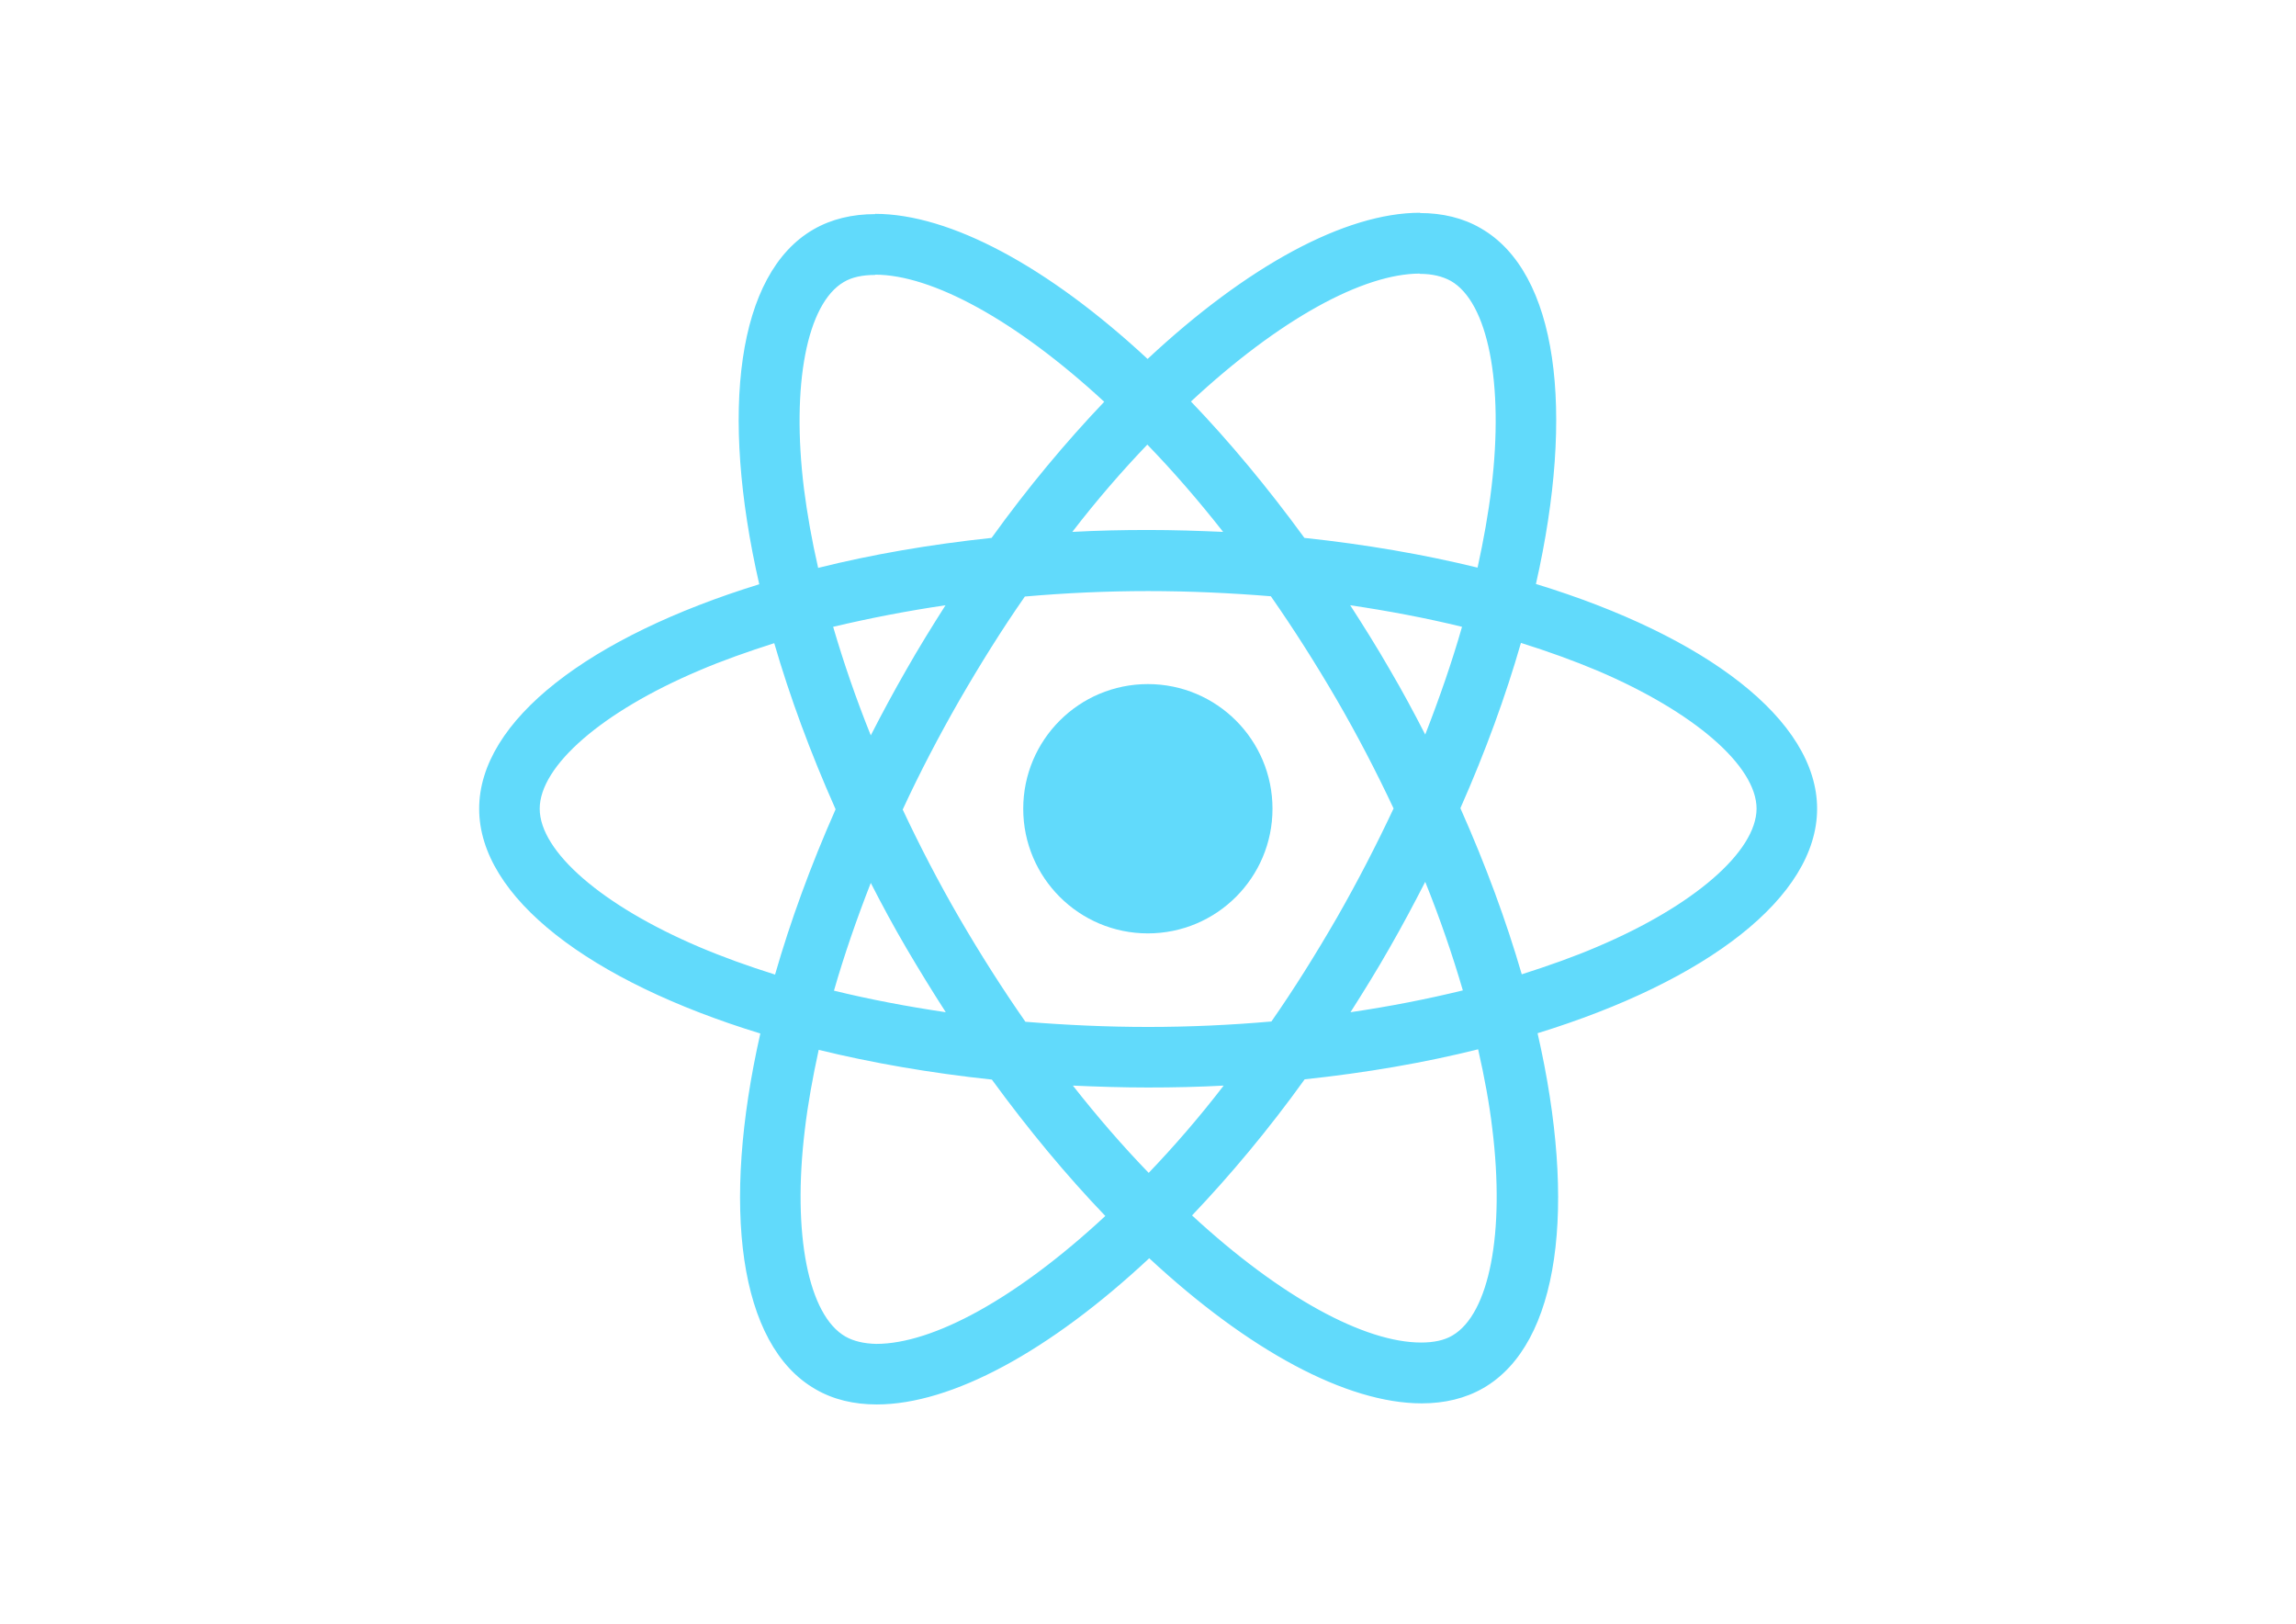
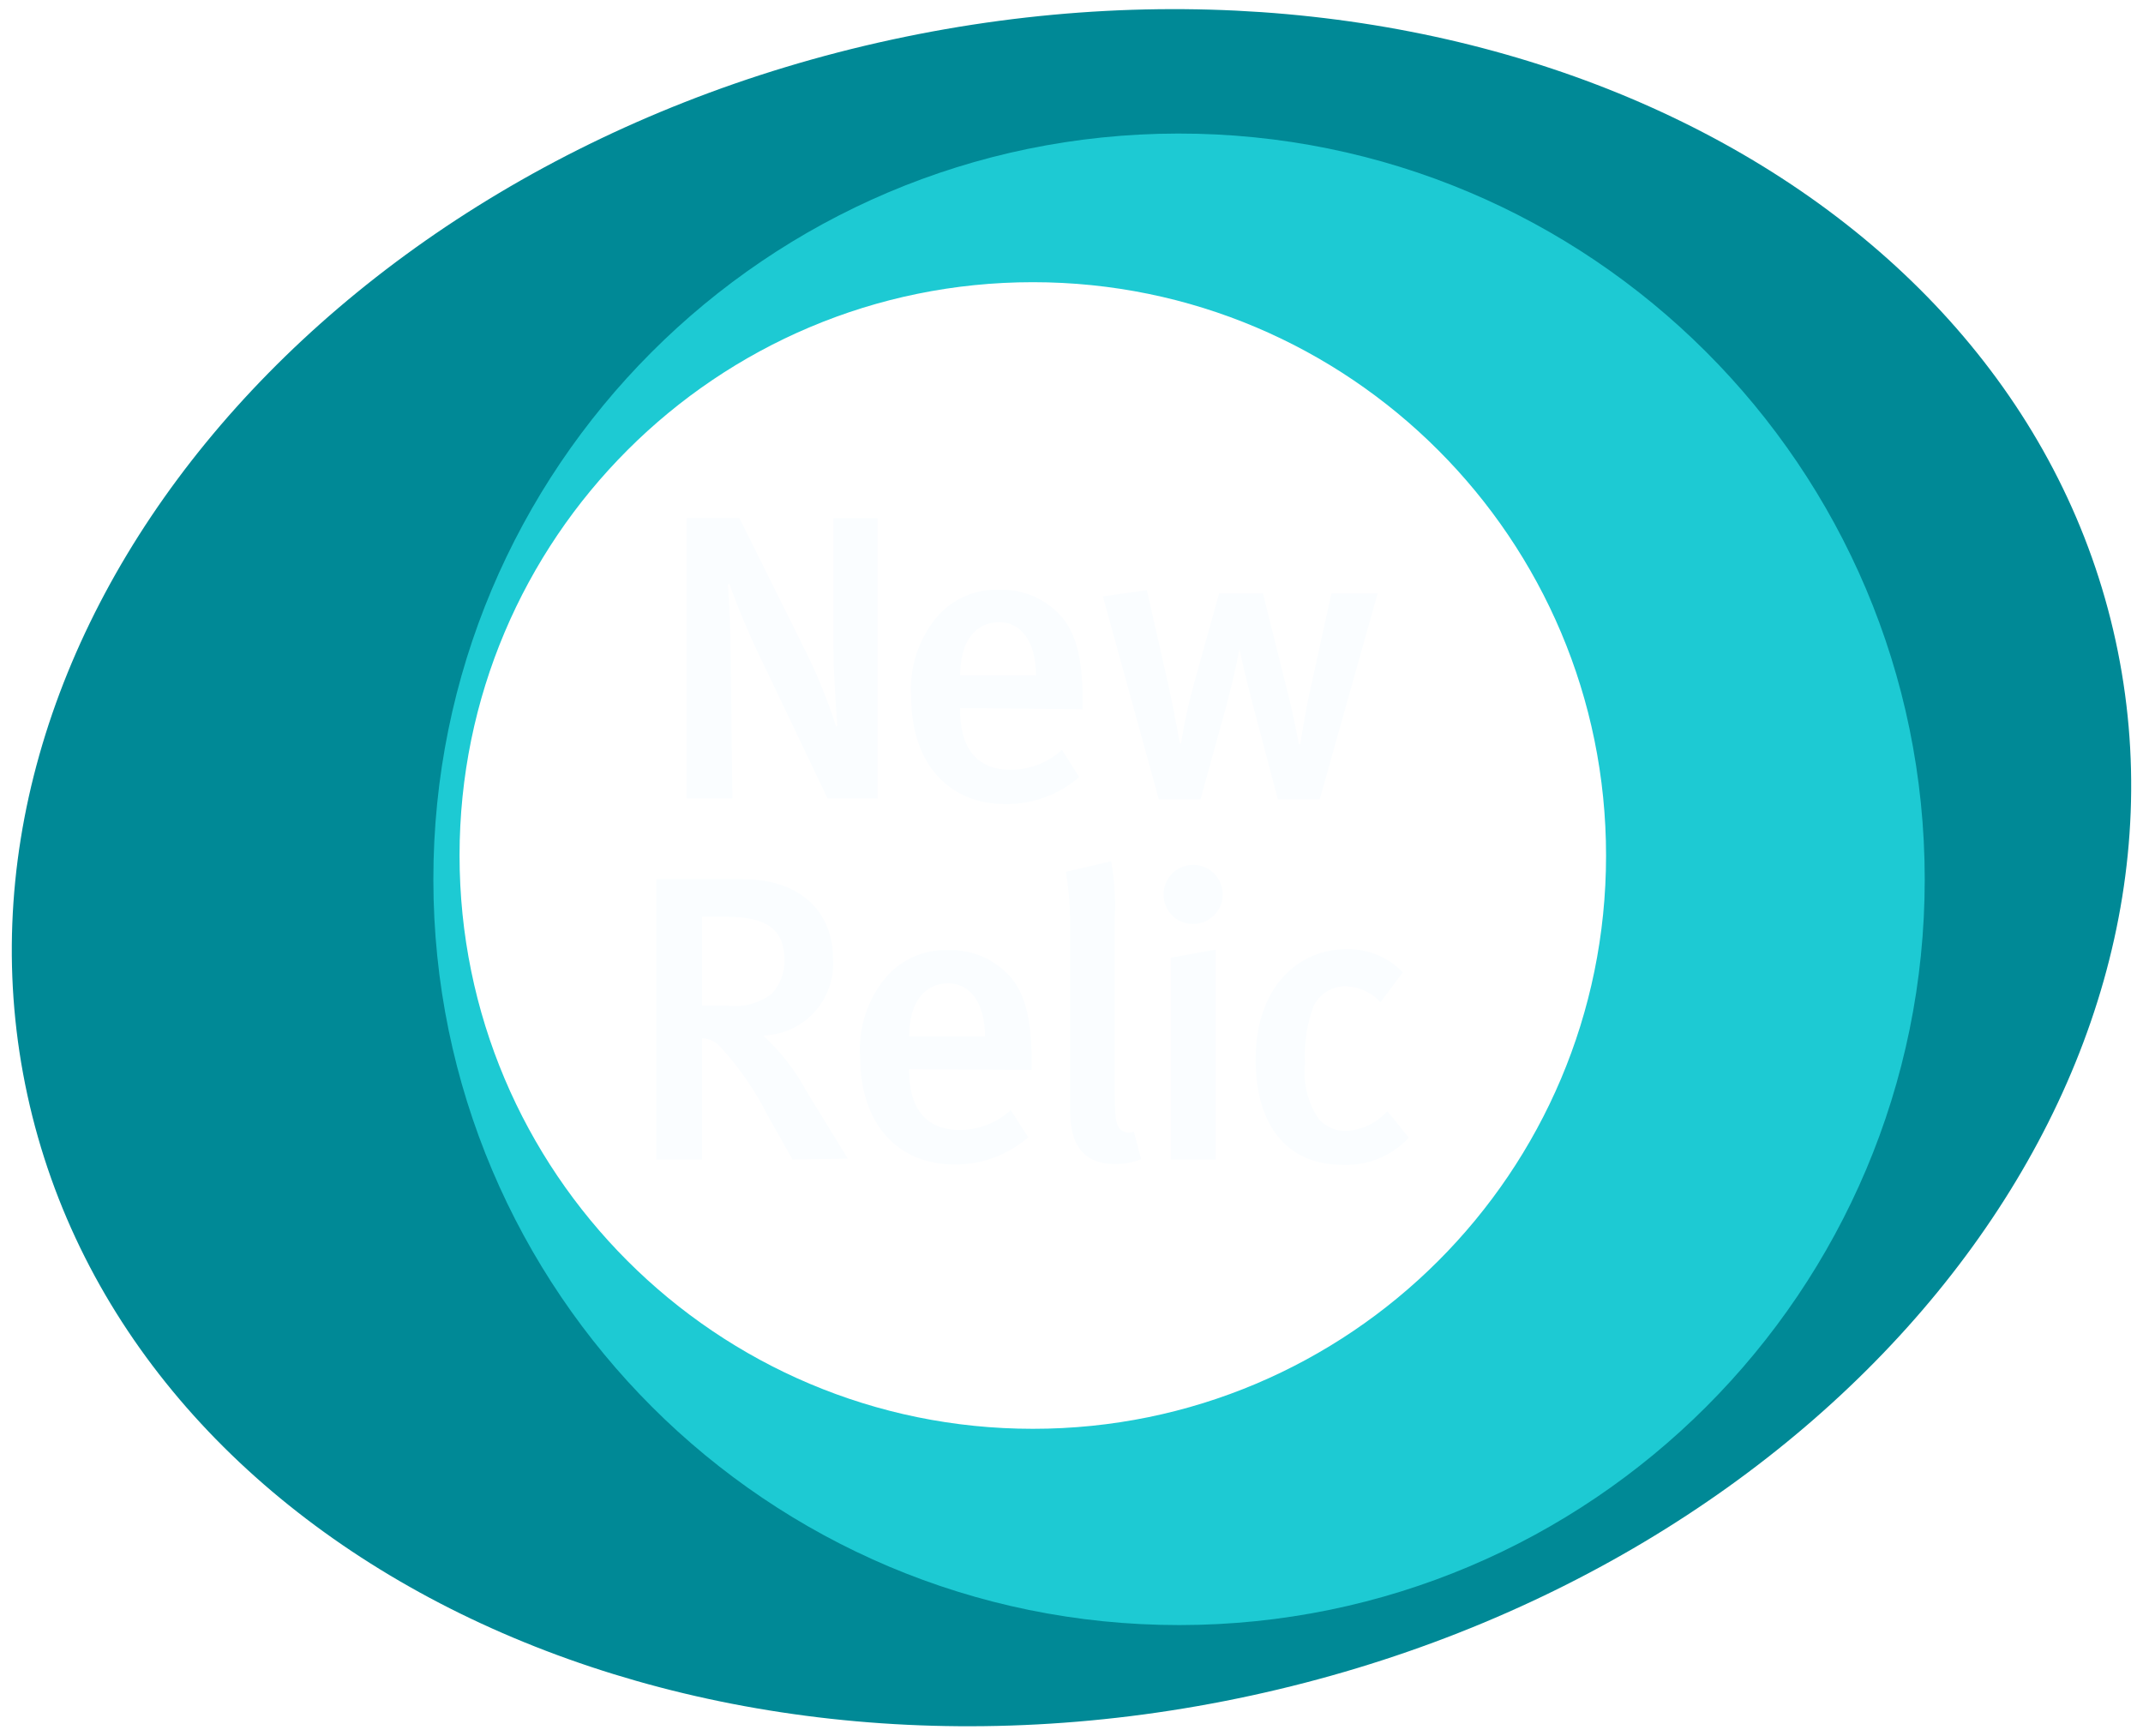
- <svg xmlns="http://www.w3.org/2000/svg" viewBox="0 0 841.9 595.3">
-   <g fill="#61DAFB">
-     <path d="M666.3 296.5c0-32.5-40.7-63.3-103.1-82.4 14.4-63.6 8-114.2-20.2-130.4-6.5-3.8-14.1-5.6-22.4-5.6v22.3c4.6 0 8.3.9 11.4 2.6 13.6 7.8 19.5 37.5 14.9 75.7-1.1 9.4-2.9 19.3-5.1 29.4-19.6-4.8-41-8.5-63.5-10.9-13.5-18.5-27.5-35.3-41.6-50 32.6-30.3 63.2-46.9 84-46.9V78c-27.5 0-63.5 19.6-99.9 53.6-36.4-33.8-72.4-53.2-99.9-53.2v22.3c20.7 0 51.4 16.5 84 46.6-14 14.7-28 31.4-41.3 49.9-22.6 2.4-44 6.1-63.6 11-2.3-10-4-19.7-5.2-29-4.7-38.2 1.1-67.9 14.6-75.8 3-1.8 6.9-2.6 11.5-2.6V78.5c-8.4 0-16 1.8-22.6 5.6-28.1 16.2-34.4 66.7-19.9 130.1-62.2 19.2-102.7 49.9-102.7 82.3 0 32.5 40.7 63.3 103.1 82.4-14.4 63.6-8 114.2 20.2 130.4 6.5 3.8 14.1 5.6 22.5 5.6 27.5 0 63.5-19.6 99.9-53.6 36.4 33.8 72.4 53.2 99.9 53.2 8.4 0 16-1.8 22.6-5.6 28.1-16.2 34.4-66.7 19.9-130.1 62-19.1 102.5-49.9 102.5-82.3zm-130.2-66.7c-3.7 12.9-8.3 26.2-13.5 39.5-4.1-8-8.4-16-13.1-24-4.6-8-9.5-15.8-14.4-23.4 14.2 2.1 27.9 4.7 41 7.9zm-45.8 106.5c-7.8 13.5-15.8 26.3-24.1 38.2-14.9 1.3-30 2-45.2 2-15.1 0-30.2-.7-45-1.9-8.3-11.9-16.4-24.6-24.2-38-7.6-13.1-14.5-26.4-20.8-39.8 6.2-13.4 13.2-26.8 20.7-39.9 7.8-13.5 15.8-26.3 24.1-38.2 14.9-1.3 30-2 45.2-2 15.1 0 30.2.7 45 1.9 8.3 11.9 16.4 24.6 24.2 38 7.6 13.1 14.5 26.4 20.8 39.8-6.3 13.4-13.2 26.8-20.7 39.9zm32.3-13c5.4 13.4 10 26.8 13.8 39.8-13.1 3.2-26.9 5.9-41.2 8 4.9-7.7 9.8-15.6 14.4-23.7 4.6-8 8.9-16.1 13-24.1zM421.2 430c-9.3-9.6-18.6-20.3-27.8-32 9 .4 18.2.7 27.5.7 9.4 0 18.7-.2 27.8-.7-9 11.7-18.3 22.4-27.5 32zm-74.4-58.9c-14.2-2.1-27.9-4.7-41-7.9 3.7-12.9 8.3-26.2 13.5-39.5 4.1 8 8.4 16 13.1 24 4.7 8 9.5 15.8 14.4 23.4zM420.7 163c9.3 9.6 18.6 20.3 27.8 32-9-.4-18.2-.7-27.5-.7-9.4 0-18.7.2-27.8.7 9-11.7 18.3-22.4 27.5-32zm-74 58.9c-4.9 7.7-9.8 15.6-14.4 23.7-4.6 8-8.9 16-13 24-5.4-13.4-10-26.8-13.8-39.8 13.1-3.1 26.9-5.8 41.2-7.9zm-90.5 125.2c-35.4-15.1-58.3-34.9-58.3-50.6 0-15.7 22.9-35.6 58.3-50.6 8.6-3.7 18-7 27.7-10.1 5.7 19.6 13.2 40 22.5 60.9-9.2 20.8-16.6 41.1-22.2 60.6-9.9-3.1-19.3-6.5-28-10.2zM310 490c-13.6-7.8-19.5-37.5-14.9-75.7 1.1-9.4 2.9-19.3 5.1-29.4 19.6 4.8 41 8.5 63.5 10.9 13.5 18.5 27.5 35.3 41.6 50-32.6 30.3-63.2 46.9-84 46.9-4.5-.1-8.3-1-11.3-2.7zm237.2-76.2c4.7 38.2-1.1 67.9-14.6 75.8-3 1.8-6.9 2.6-11.5 2.6-20.7 0-51.4-16.5-84-46.6 14-14.7 28-31.4 41.3-49.9 22.6-2.4 44-6.1 63.6-11 2.3 10.1 4.1 19.8 5.2 29.1zm38.5-66.7c-8.6 3.7-18 7-27.7 10.1-5.7-19.6-13.2-40-22.5-60.9 9.2-20.8 16.6-41.1 22.2-60.6 9.9 3.1 19.3 6.5 28.1 10.2 35.4 15.1 58.3 34.9 58.3 50.6-.1 15.7-23 35.6-58.4 50.6zM320.8 78.4z" />
-     <circle cx="420.9" cy="296.5" r="45.7" />
-     <path d="M520.5 78.1z" />
+ <svg xmlns="http://www.w3.org/2000/svg" id="Layer_1" data-name="Layer 1" viewBox="0 0 108 87.47">
+   <defs>
+     <style>.cls-1{fill:#008996;}.cls-2{fill:#1dcad3;}.cls-3{fill:#fafdff;}</style>
+   </defs>
+   <g id="NR_Vertical_Rev_PMS" data-name="NR Vertical Rev PMS">
+     <path class="cls-1" d="M106.62,32.29C101.61,9.26,74-4.29,44.93,2S-3.63,32.15,1.38,55.18,34,91.75,63.07,85.44s48.56-30.12,43.55-53.15M52.05,72.48A29.36,29.36,0,1,1,81.41,43.12,29.35,29.35,0,0,1,52.05,72.48" />
+     <path class="cls-2" d="M59.37,6.73A37.58,37.58,0,1,0,97,44.31,37.59,37.59,0,0,0,59.37,6.73M52.05,72A28.89,28.89,0,1,1,80.94,43.12,28.88,28.88,0,0,1,52.05,72" />
+     <path class="cls-3" d="M41.71,40.24,38.54,33.6a41.42,41.42,0,0,1-1.79-4.19l-.07.06c.11,1.19.13,2.68.15,3.93l.08,6.84H34.6V26.1h2.66L40.69,33a26.81,26.81,0,0,1,1.45,3.63l.06-.06c-.06-.71-.2-2.73-.2-4l0-6.46h2.23V40.24Z" />
+     <path class="cls-3" d="M48.39,35.68v.17c0,1.43.53,2.94,2.55,2.94a3.85,3.85,0,0,0,2.58-1l.87,1.37a5.6,5.6,0,0,1-3.71,1.36c-2.92,0-4.76-2.1-4.76-5.41a5.66,5.66,0,0,1,1.28-4,3.94,3.94,0,0,1,3.17-1.39,4,4,0,0,1,2.84,1.06c.9.82,1.35,2.08,1.35,4.49v.47Zm2-4.33c-1.27,0-2,1-2,2.68h3.82c0-1.68-.74-2.68-1.86-2.68" />
+     <path class="cls-3" d="M66.51,40.28H64.4l-1.26-4.76c-.33-1.23-.68-2.82-.68-2.82h0s-.16,1-.67,2.92L60.5,40.28H58.4L55.58,30.05l2.22-.31,1.13,5c.28,1.29.53,2.72.53,2.72h.06a27,27,0,0,1,.59-2.78l1.33-4.78h2.21l1.16,4.66c.43,1.67.65,2.94.65,2.94h.07s.24-1.57.51-2.78L67.1,29.9h2.33Z" />
+     <path class="cls-3" d="M39.94,58.43l-1.23-2.18a15.52,15.52,0,0,0-2.41-3.5,1.26,1.26,0,0,0-.92-.43v6.11H33.07V44.3h4.31c3.17,0,4.6,1.84,4.6,4a3.62,3.62,0,0,1-3.52,3.88A10.78,10.78,0,0,1,40.65,55l2.08,3.39ZM36.67,46.2H35.38v4.47h1.21a3.06,3.06,0,0,0,2.3-.59,2.38,2.38,0,0,0,.64-1.72c0-1.43-.78-2.16-2.86-2.16" />
+     <path class="cls-3" d="M45.82,53.88V54c0,1.43.53,2.94,2.55,2.94a3.81,3.81,0,0,0,2.57-1l.88,1.37a5.57,5.57,0,0,1-3.71,1.37c-2.93,0-4.76-2.11-4.76-5.41a5.64,5.64,0,0,1,1.28-4,3.94,3.94,0,0,1,3.17-1.39,4,4,0,0,1,2.84,1.06c.9.82,1.35,2.09,1.35,4.5v.47Zm2-4.33c-1.27,0-2,1-2,2.67h3.82c0-1.67-.74-2.67-1.86-2.67" />
+     <path class="cls-3" d="M56.19,58.66c-2.26,0-2.26-2-2.26-2.92V46.93a16.91,16.91,0,0,0-.21-3L56,43.4a12.74,12.74,0,0,1,.18,2.84V55c0,1.39.07,1.61.23,1.86a.62.62,0,0,0,.73.16l.37,1.39a3.42,3.42,0,0,1-1.35.25" />
+     <path class="cls-3" d="M60.09,46.56a1.47,1.47,0,0,1-1.45-1.49,1.49,1.49,0,1,1,1.45,1.49M59,58.43V48.26l2.27-.41V58.43Z" />
+     <path class="cls-3" d="M67.67,58.7c-2.82,0-4.39-2-4.39-5.31,0-3.76,2.25-5.56,4.56-5.56A3.8,3.8,0,0,1,70.7,49l-1.13,1.5a2.49,2.49,0,0,0-1.73-.8,1.77,1.77,0,0,0-1.64,1,7.07,7.07,0,0,0-.43,2.88,4.16,4.16,0,0,0,.7,2.82,1.79,1.79,0,0,0,1.37.59,3,3,0,0,0,2.08-1L71,57.33a4.31,4.31,0,0,1-3.31,1.37" />
  </g>
</svg>
